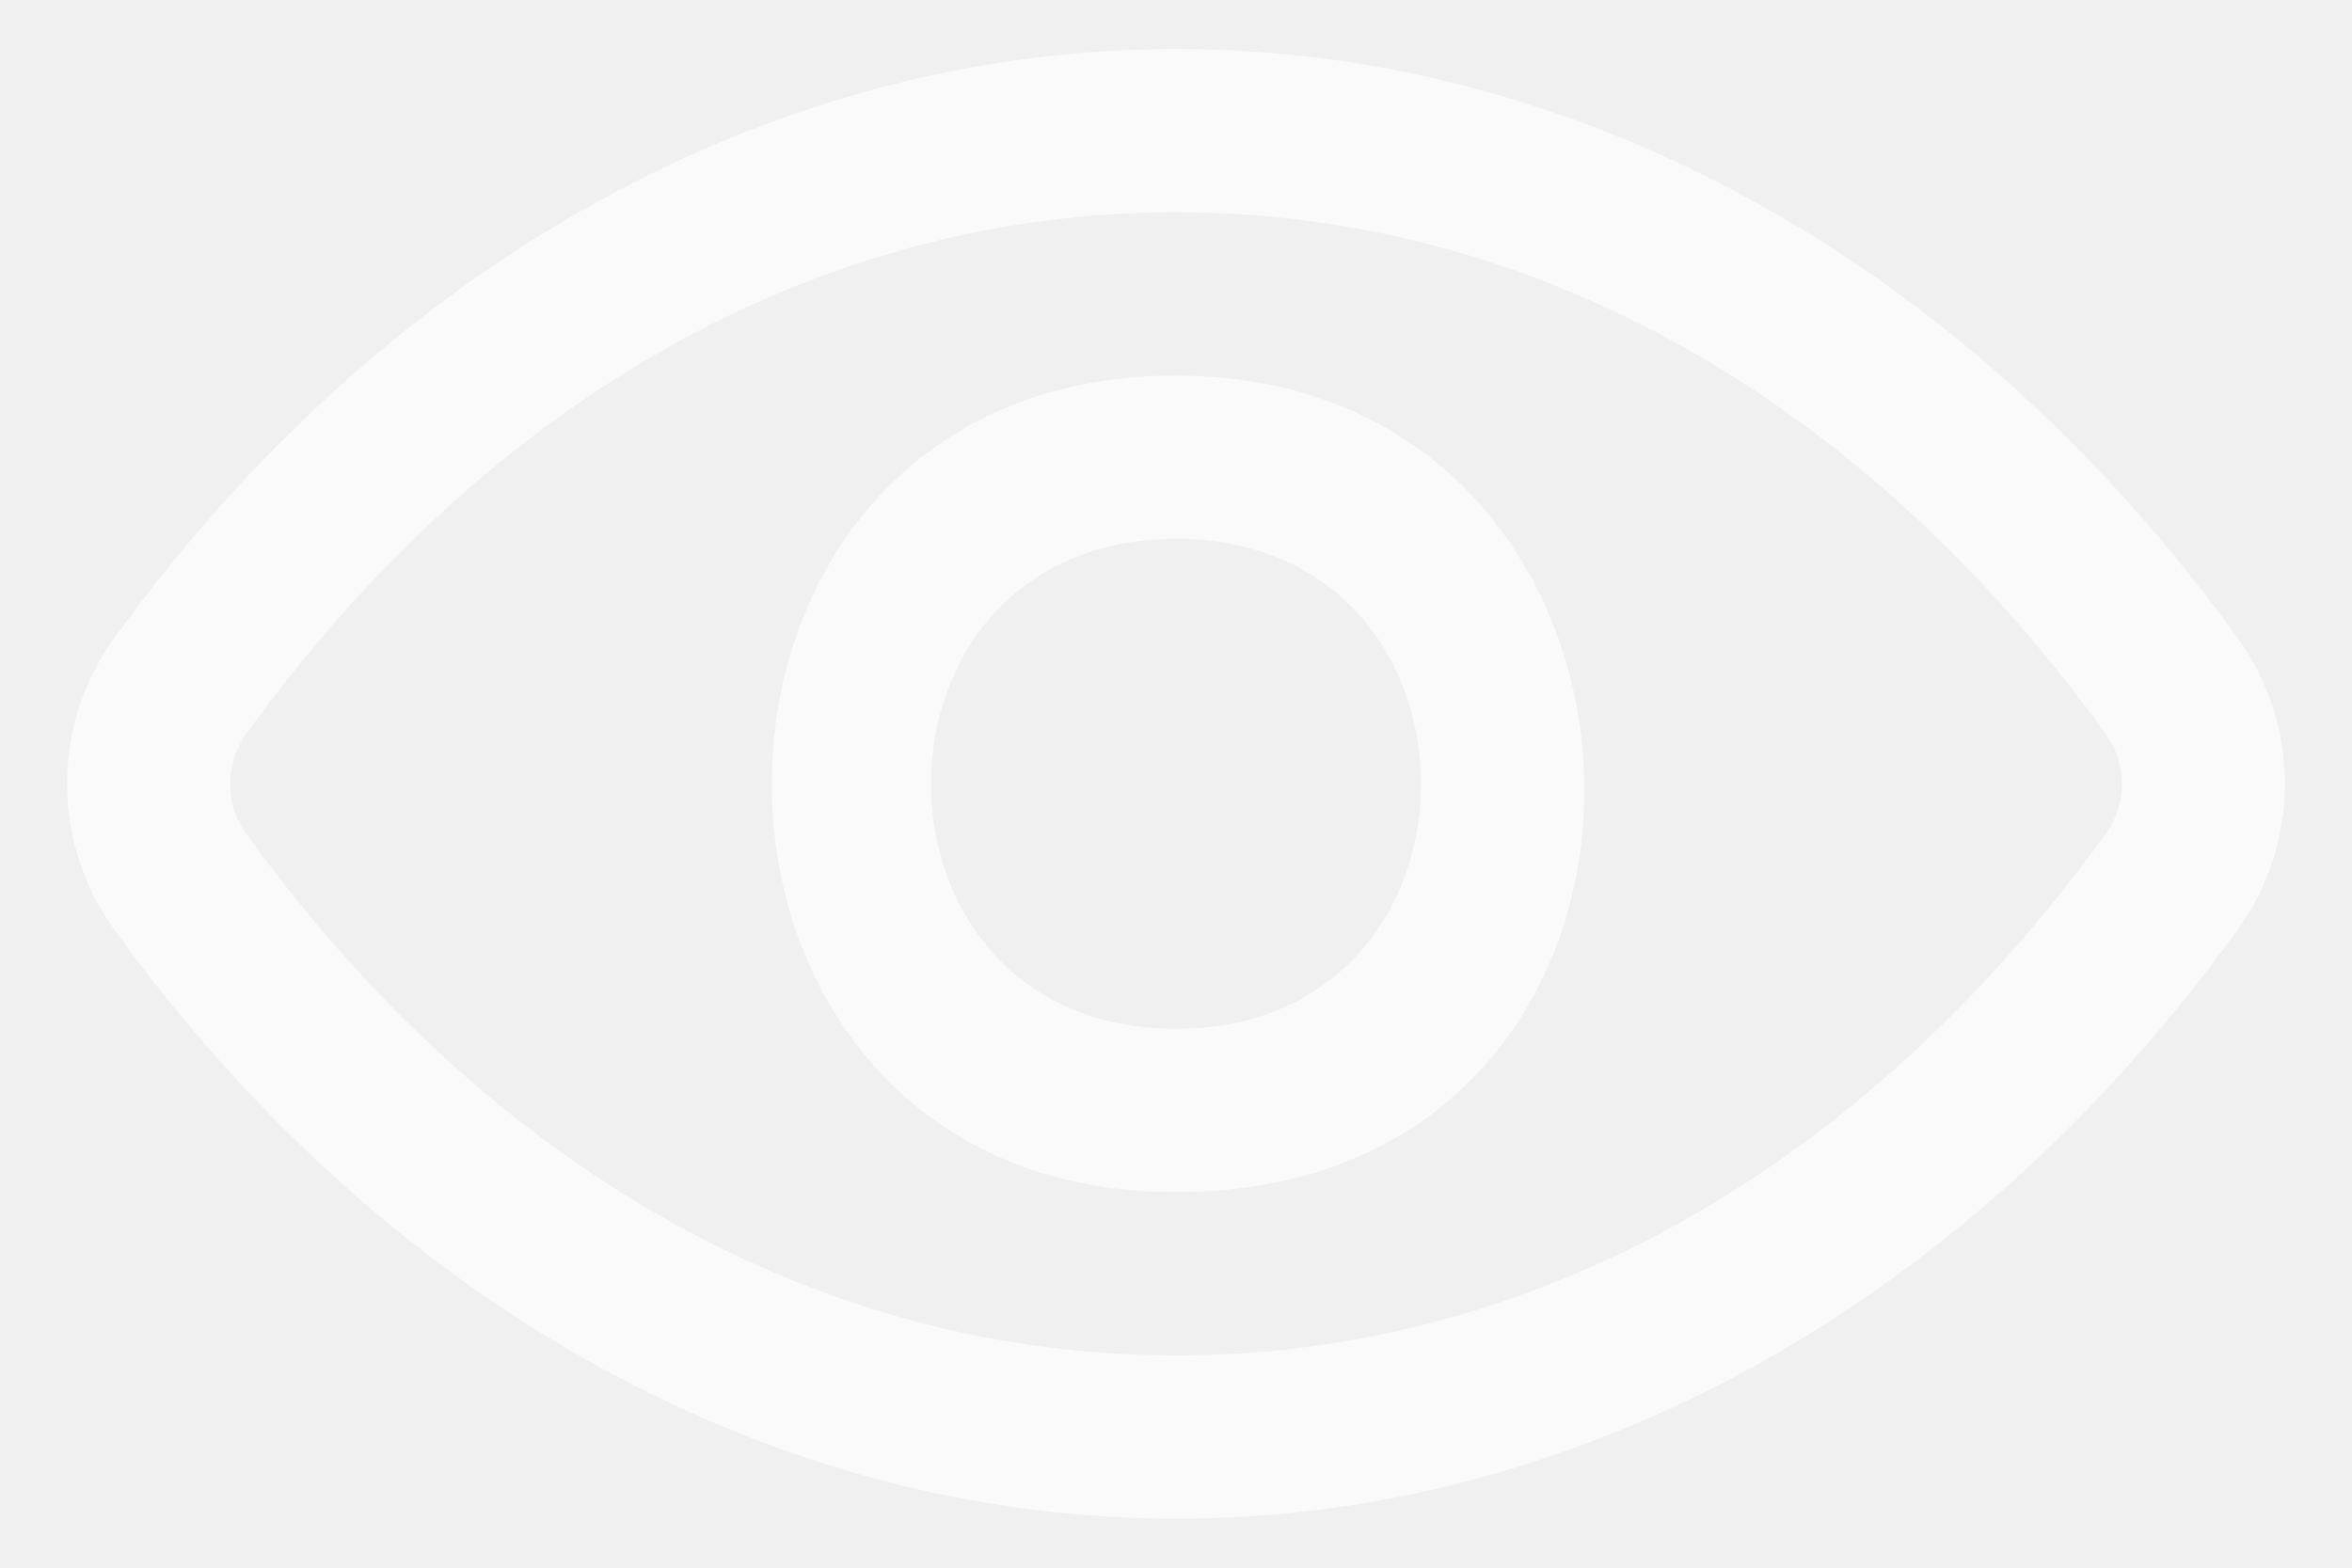
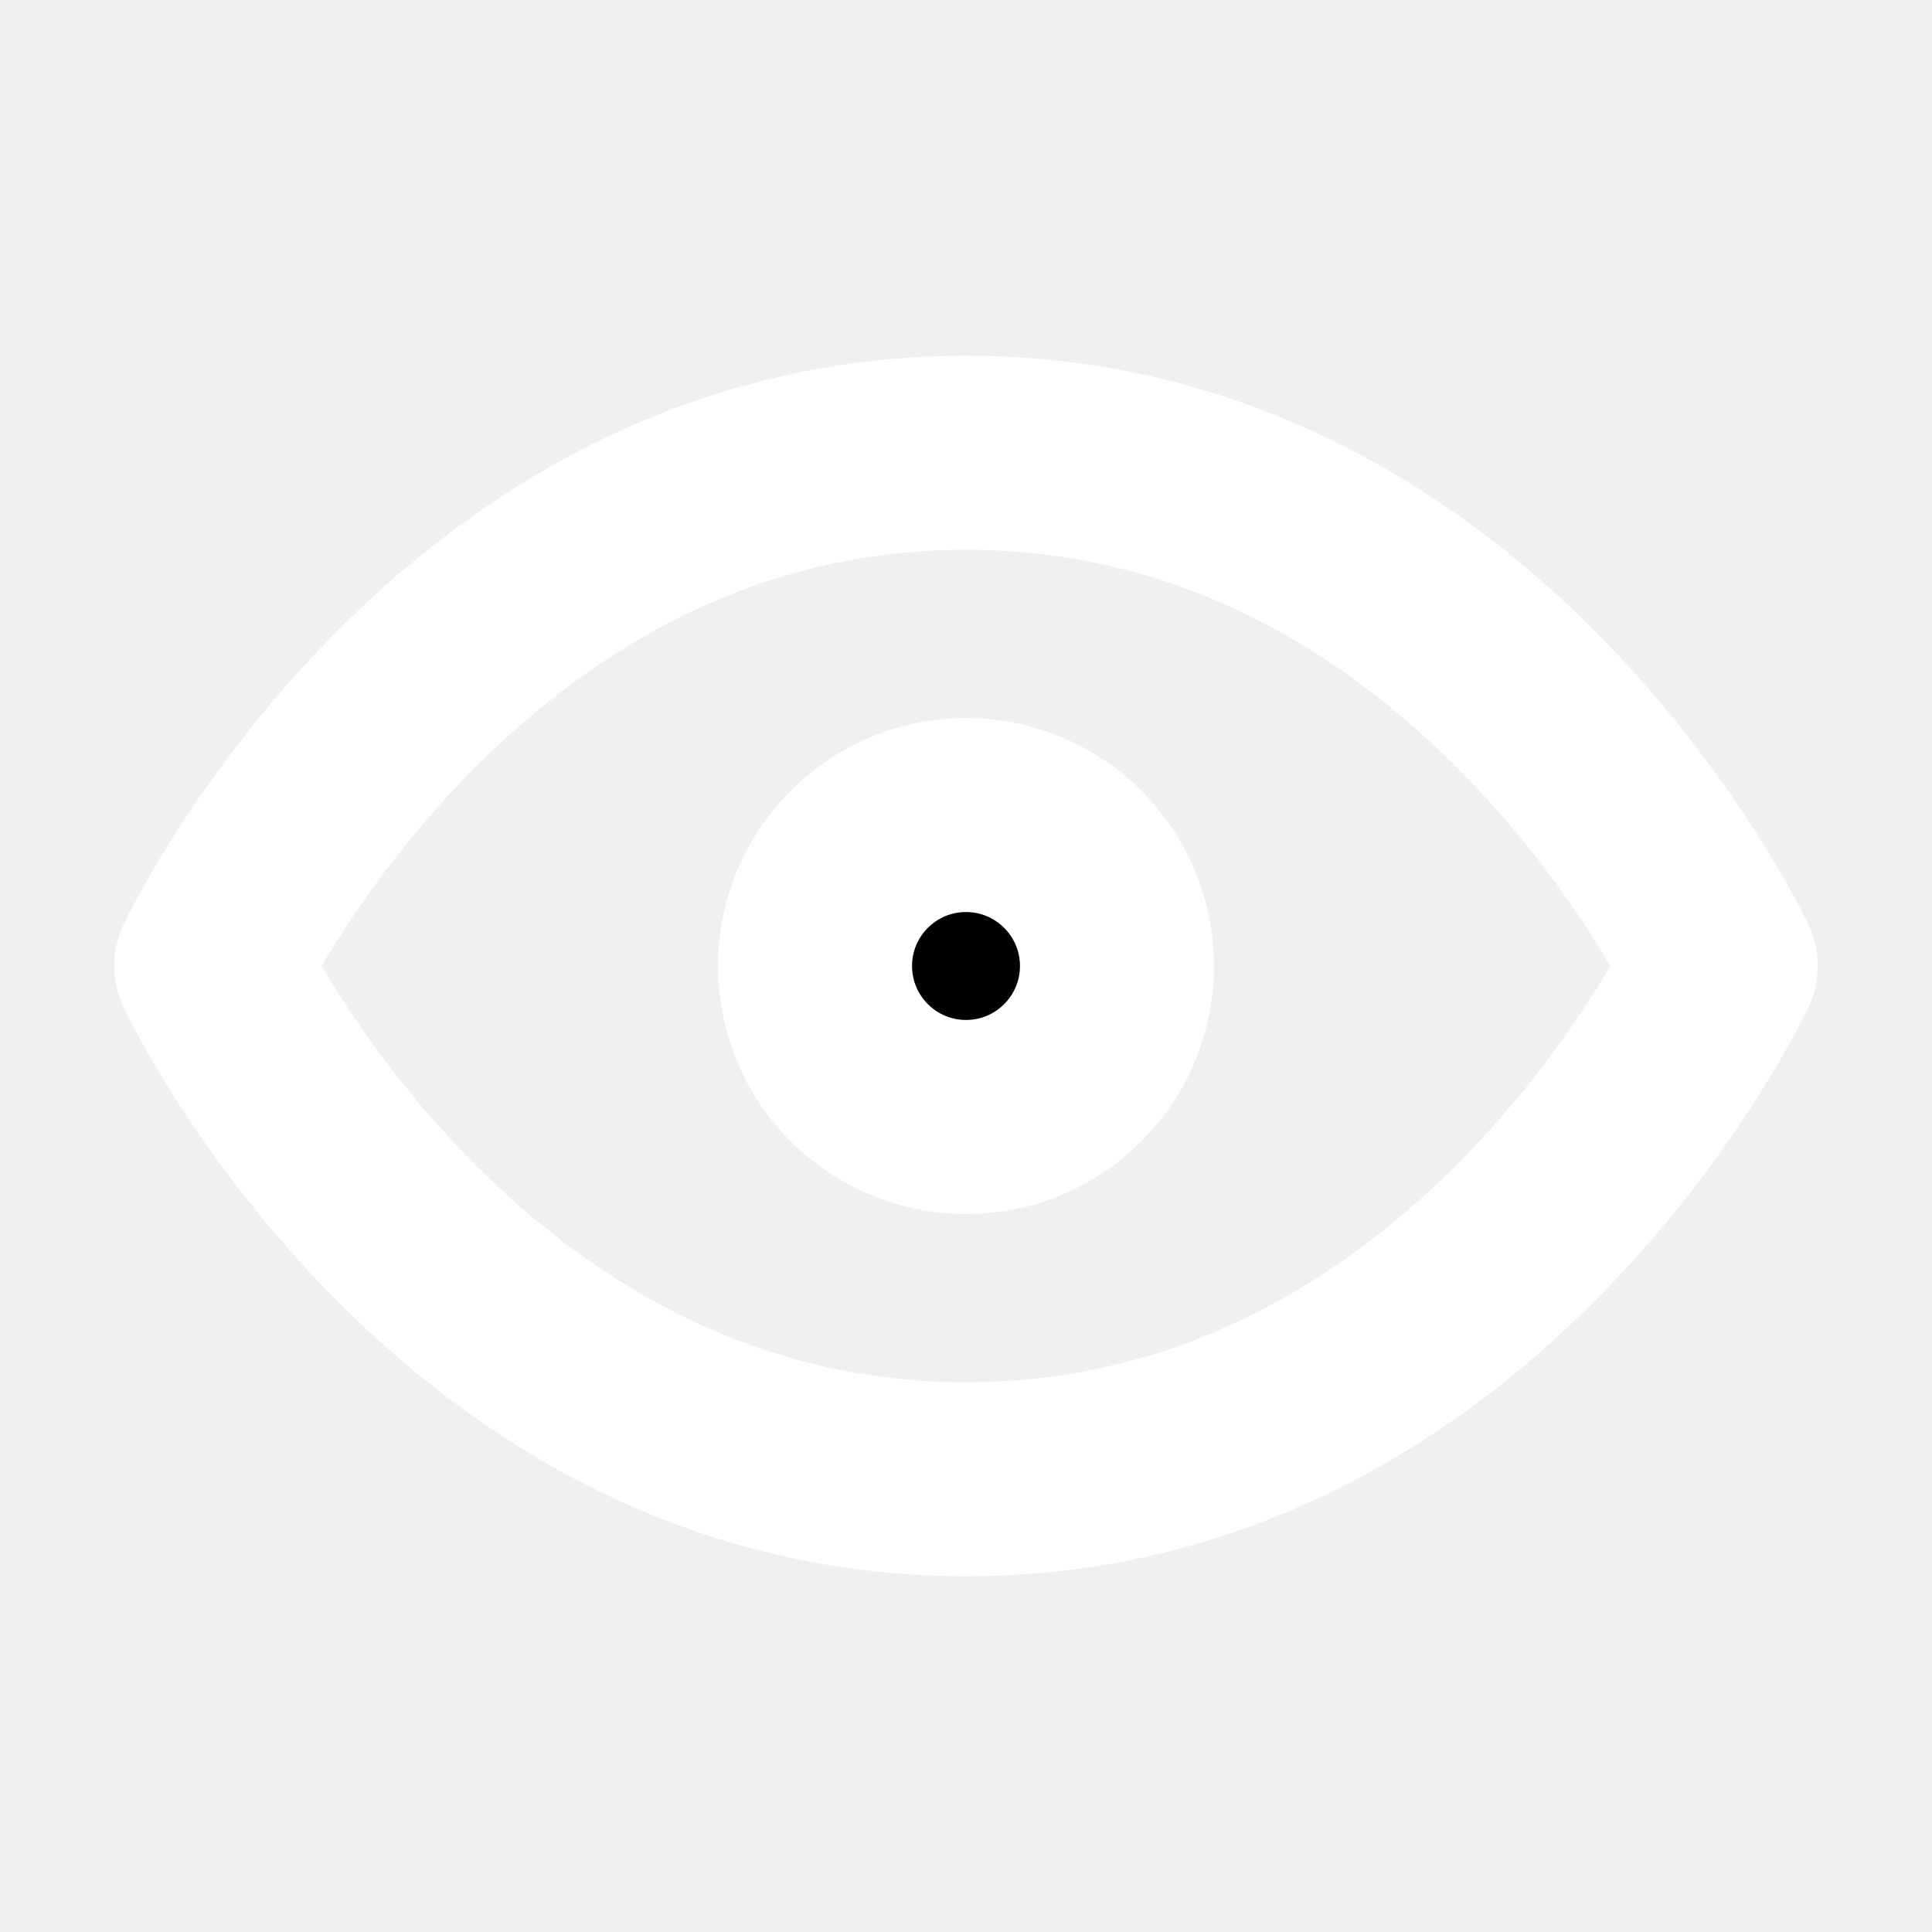
- <svg xmlns="http://www.w3.org/2000/svg" width="18" height="12" viewBox="0 0 18 12" fill="none">
-   <path d="M9 9.125C4.875 9.125 4.875 2.875 9 2.875C13.078 2.875 13.255 9.125 9 9.125ZM9 4.125C6.5 4.125 6.5 7.875 9 7.875C11.5 7.875 11.5 4.125 9 4.125Z" fill="#FAFAFA" />
-   <path d="M9 11.625C5.907 11.625 2.945 9.982 0.875 7.116C0.64 6.792 0.513 6.401 0.513 6C0.513 5.599 0.64 5.208 0.875 4.884C2.945 2.018 5.907 0.375 9 0.375C12.093 0.375 15.055 2.018 17.125 4.884C17.36 5.208 17.487 5.599 17.487 6C17.487 6.401 17.36 6.792 17.125 7.116C15.055 9.982 12.093 11.625 9 11.625ZM1.886 6.384C3.747 8.957 6.273 10.375 9 10.375C11.727 10.375 14.253 8.957 16.114 6.384C16.195 6.272 16.239 6.138 16.239 6C16.239 5.862 16.195 5.727 16.114 5.616C14.253 3.042 11.727 1.625 9 1.625C6.273 1.625 3.747 3.042 1.886 5.616C1.805 5.728 1.761 5.862 1.761 6C1.761 6.138 1.805 6.273 1.886 6.384V6.384Z" fill="#FAFAFA" />
+ <svg xmlns="http://www.w3.org/2000/svg" width="14" height="14" viewBox="0 0 14 14" fill="none">
+   <path d="M12.469 7C12.469 7 10.719 3.281 7 3.281C3.281 3.281 1.531 7 1.531 7C1.531 7 3.281 10.719 7 10.719C10.719 10.719 12.469 7 12.469 7Z" stroke="white" stroke-width="1.406" stroke-linecap="round" stroke-linejoin="round" />
+   <path d="M7 8.094C6.396 8.094 5.906 7.604 5.906 7C5.906 6.396 6.396 5.906 7 5.906C7.604 5.906 8.094 6.396 8.094 7C8.094 7.604 7.604 8.094 7 8.094Z" fill="black" stroke="white" stroke-width="1.406" stroke-linecap="round" stroke-linejoin="round" />
</svg>
